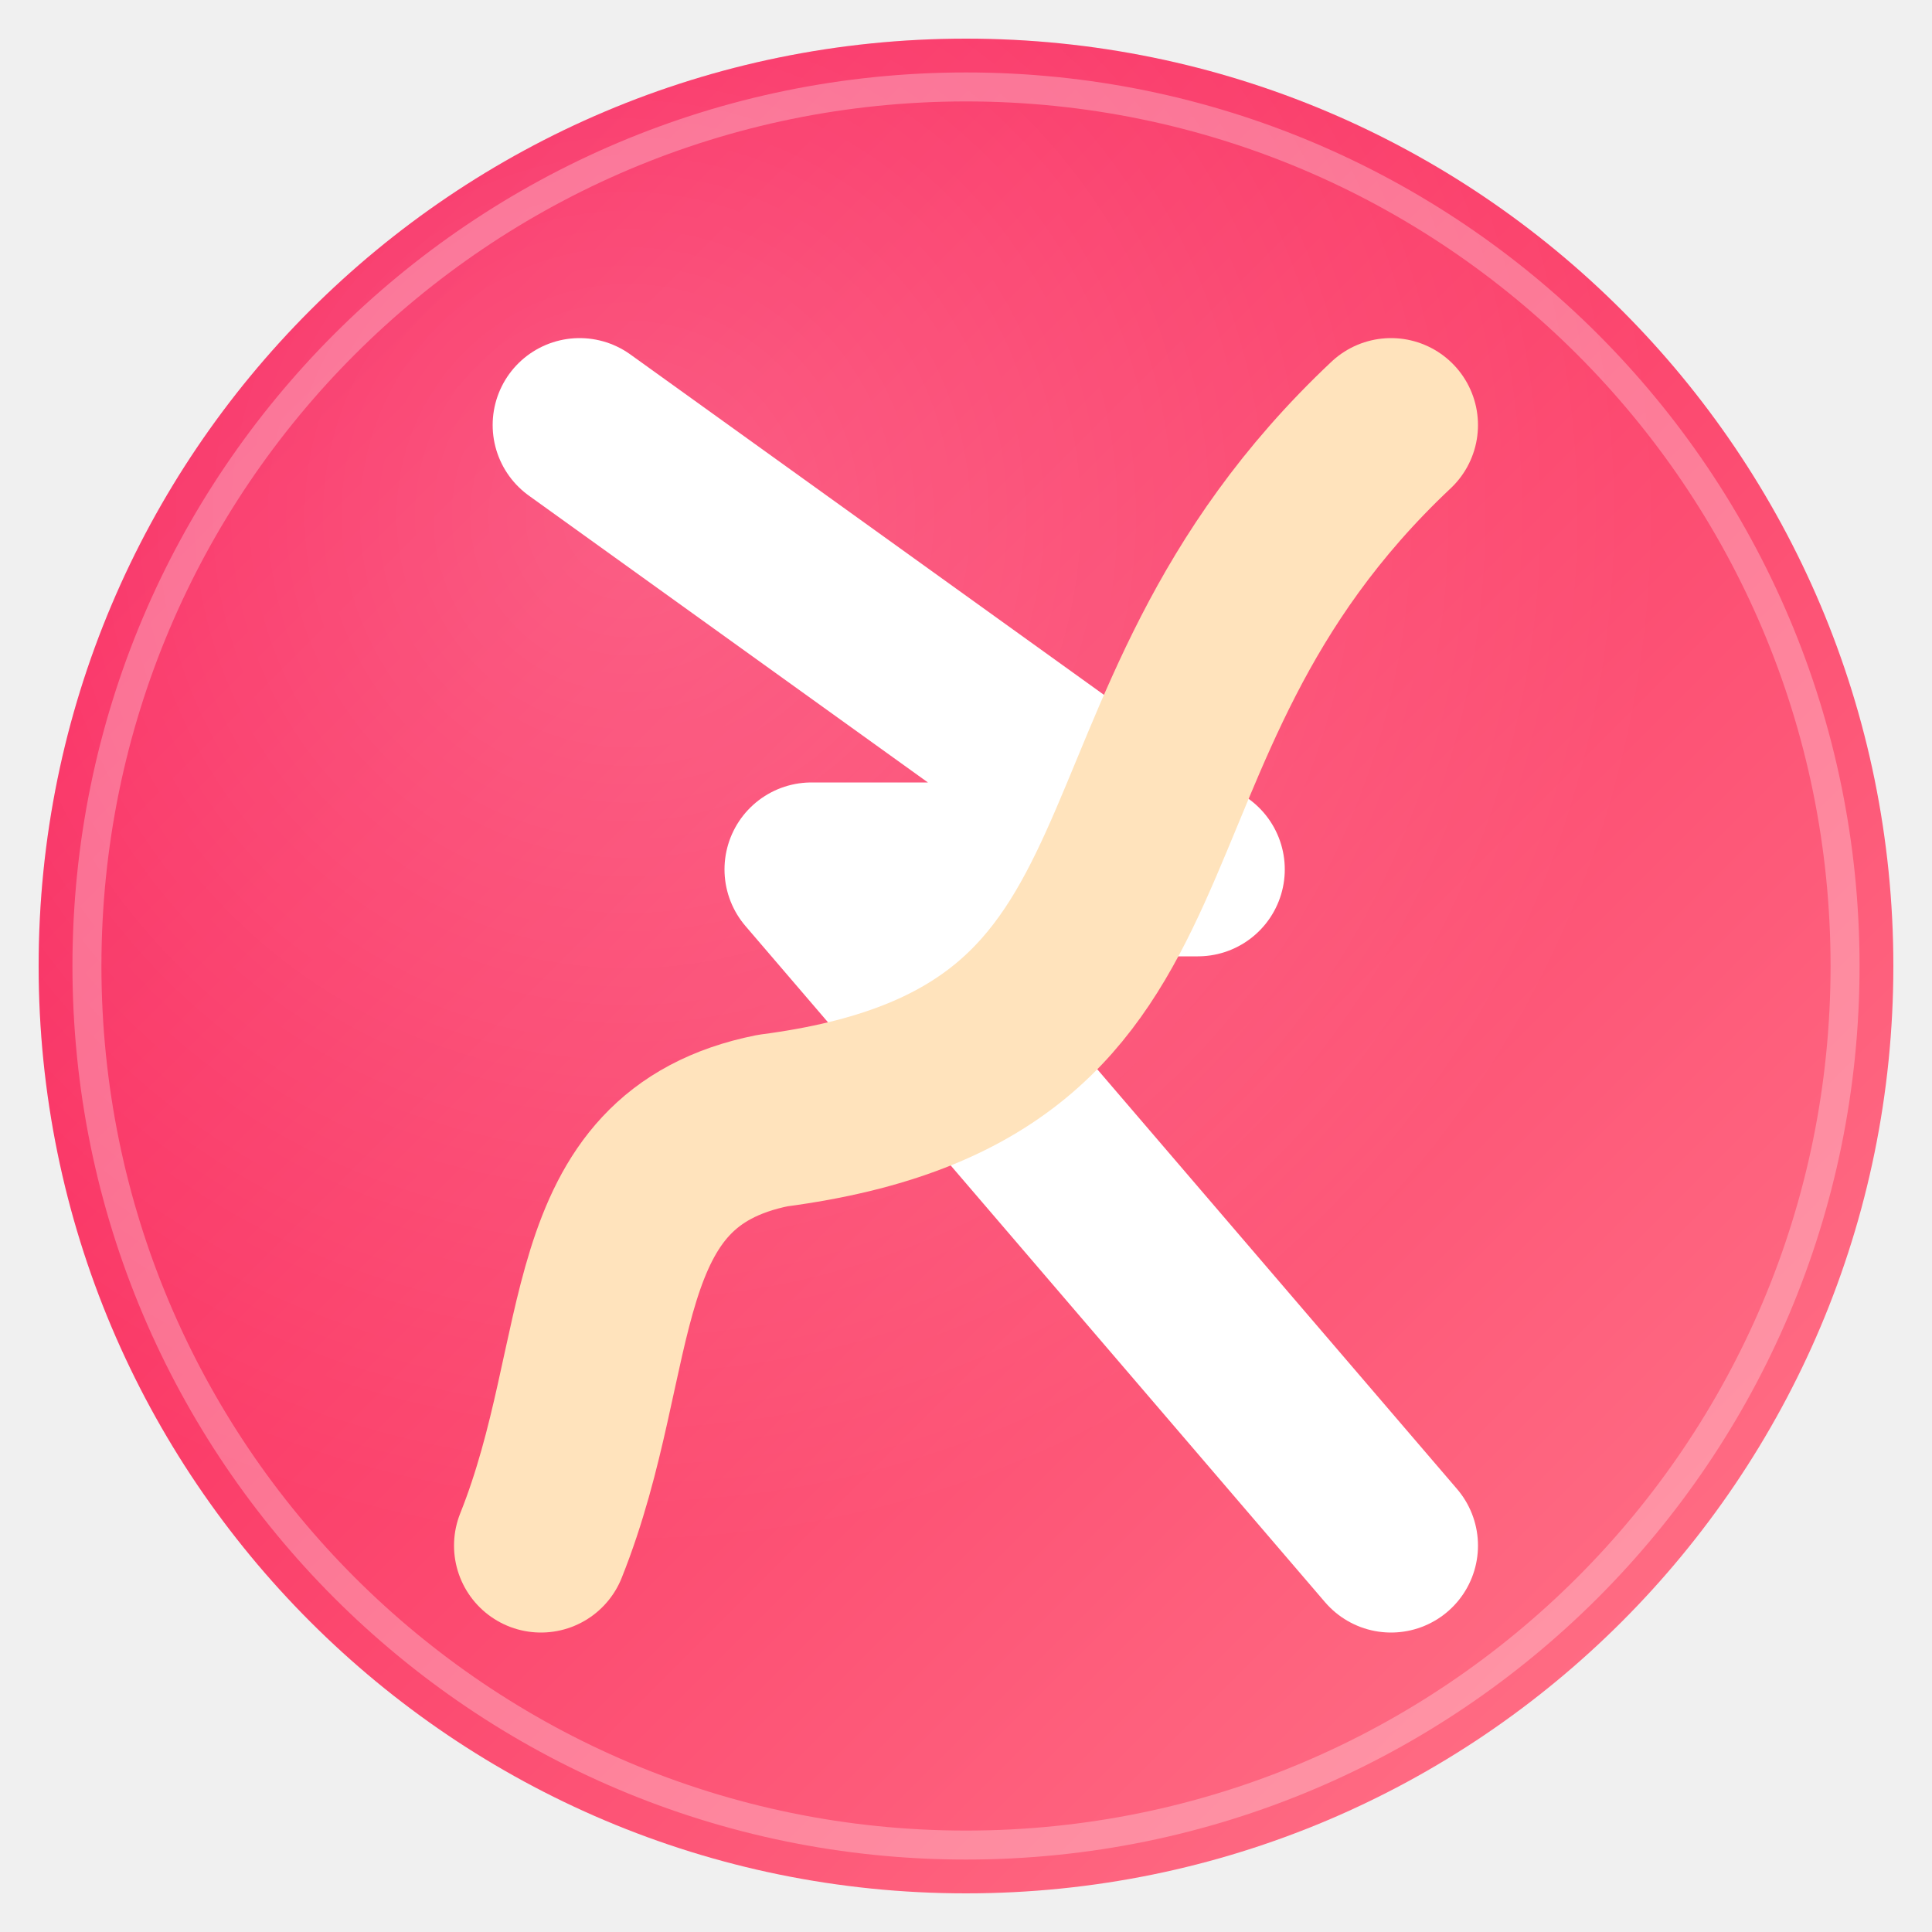
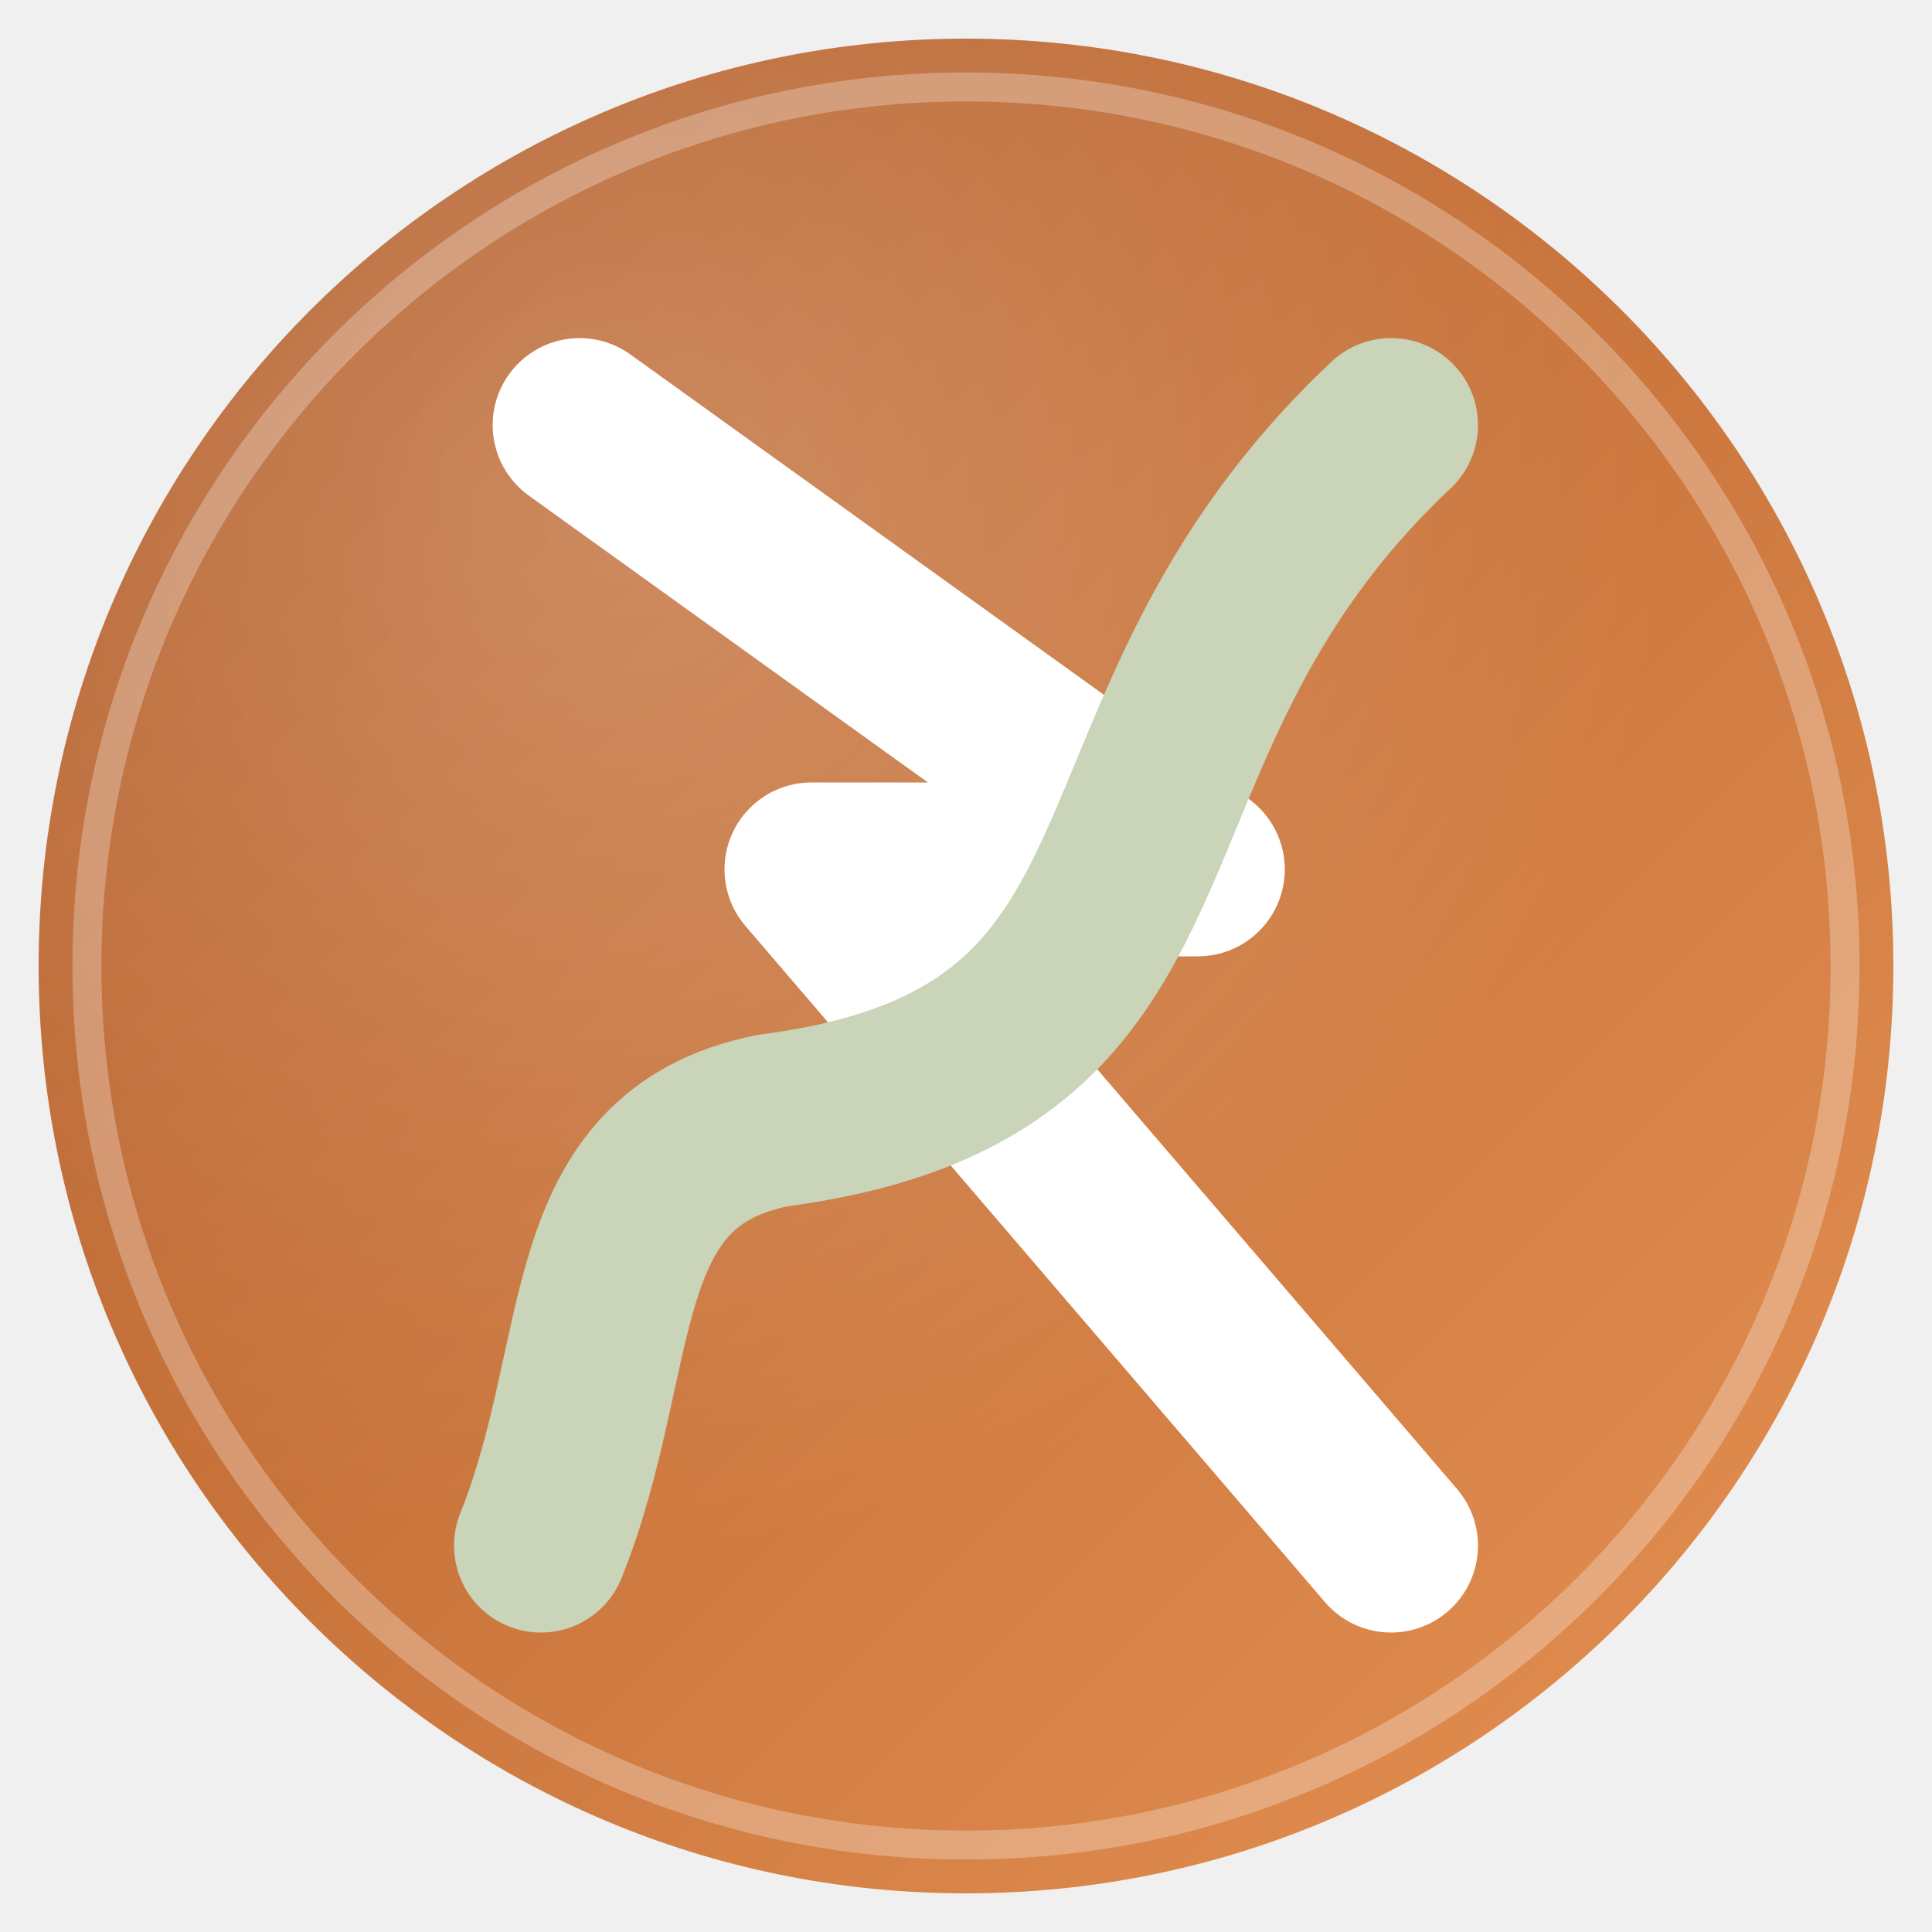
<svg xmlns="http://www.w3.org/2000/svg" width="100" height="100" viewBox="0 0 100 100" fill="none">
  <defs>
    <linearGradient id="xirelGemGradient" x1="14" y1="14" x2="86" y2="86" gradientUnits="userSpaceOnUse">
-       <stop offset="0" stop-color="#f81f58" />
-       <stop offset="1" stop-color="#ff6d84" />
+       <stop offset="0" stop-color="#B5602B" />
+       <stop offset="1" stop-color="#E08B4E" />
    </linearGradient>
    <radialGradient id="xirelGloss" cx="0.32" cy="0.26" r="0.55">
      <stop offset="0" stop-color="#ffffff" stop-opacity="0.22" />
      <stop offset="1" stop-color="#ffffff" stop-opacity="0" />
    </radialGradient>
  </defs>
  <circle cx="50" cy="50" r="48" fill="url(#xirelGemGradient)" />
  <circle cx="50" cy="50" r="48" fill="url(#xirelGloss)" />
  <circle cx="50" cy="50" r="45.5" fill="none" stroke="#ffffff" stroke-opacity="0.28" stroke-width="1.5" />
  <polyline points="30,22 62,45 42,45 72,80" fill="none" stroke="#ffffff" stroke-width="9" stroke-linecap="round" stroke-linejoin="round" />
-   <path d="M 72 22 C 55 38 63 55 40 58 C 30 60 32 70 28 80" fill="none" stroke="#ffe3bc" stroke-width="9" stroke-linecap="round" stroke-linejoin="round" />
+   <path d="M 72 22 C 55 38 63 55 40 58 C 30 60 32 70 28 80" fill="none" stroke="#C9D4B8" stroke-width="9" stroke-linecap="round" stroke-linejoin="round" />
</svg>
